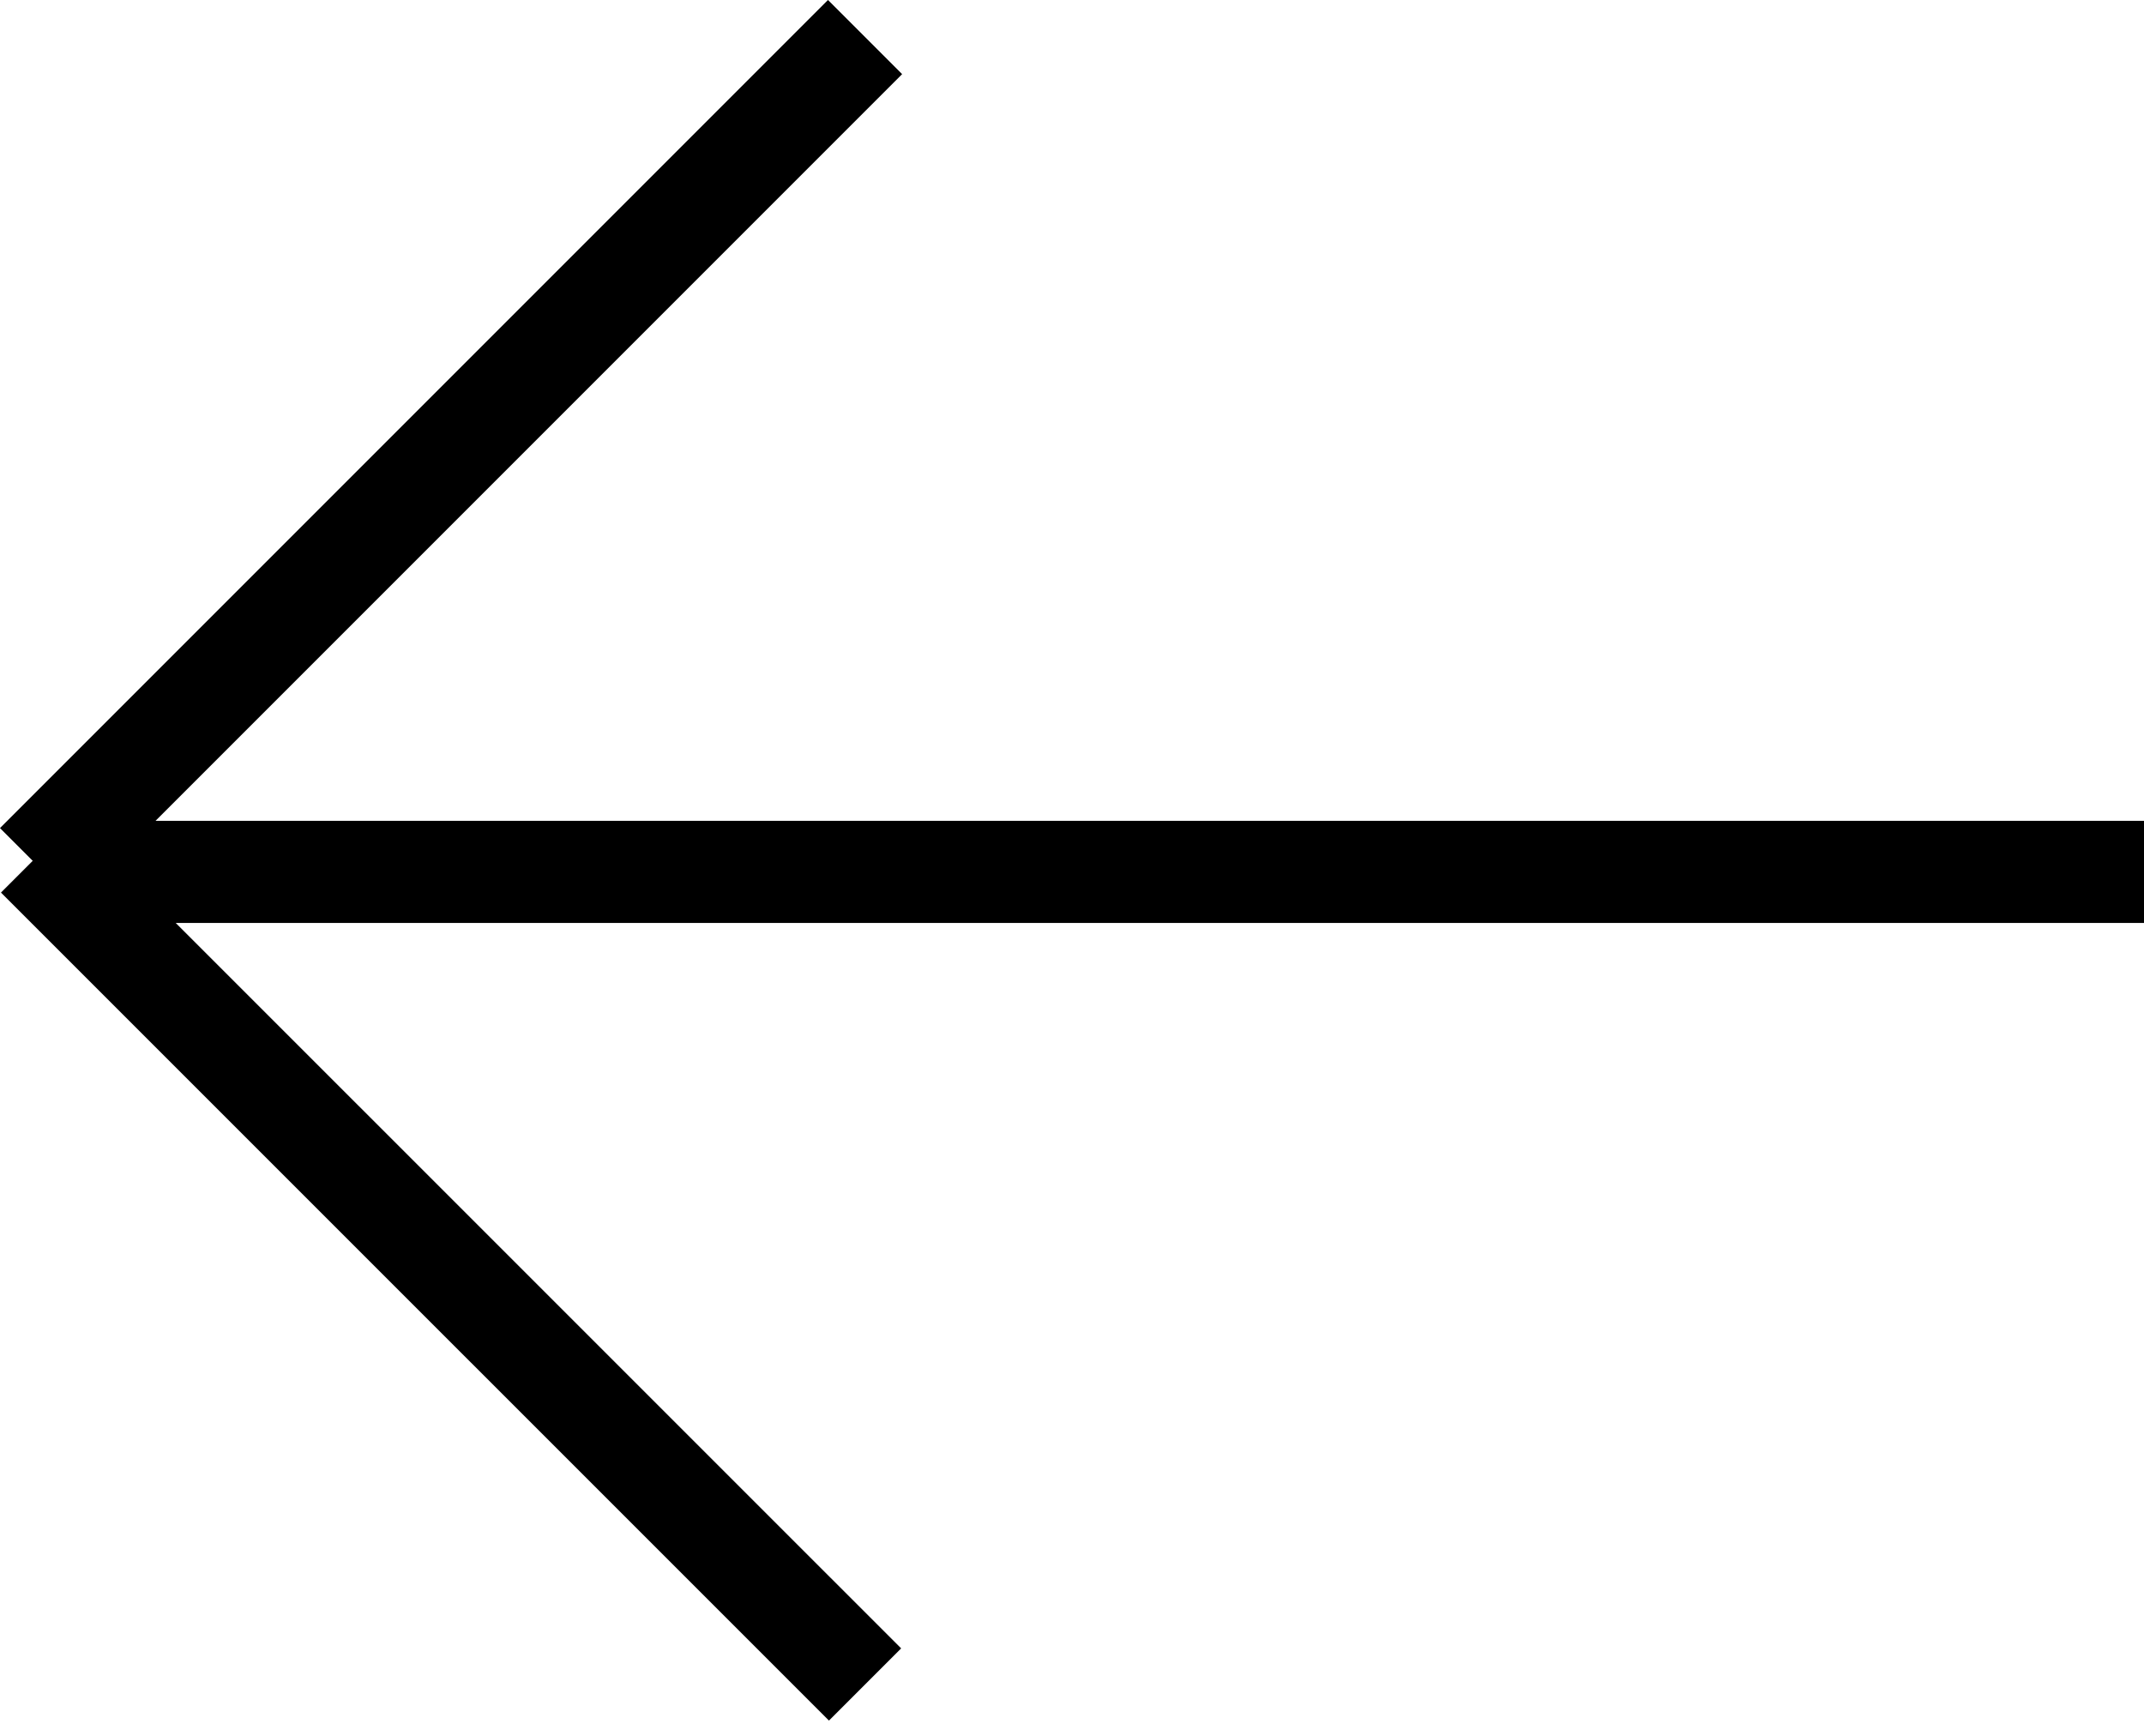
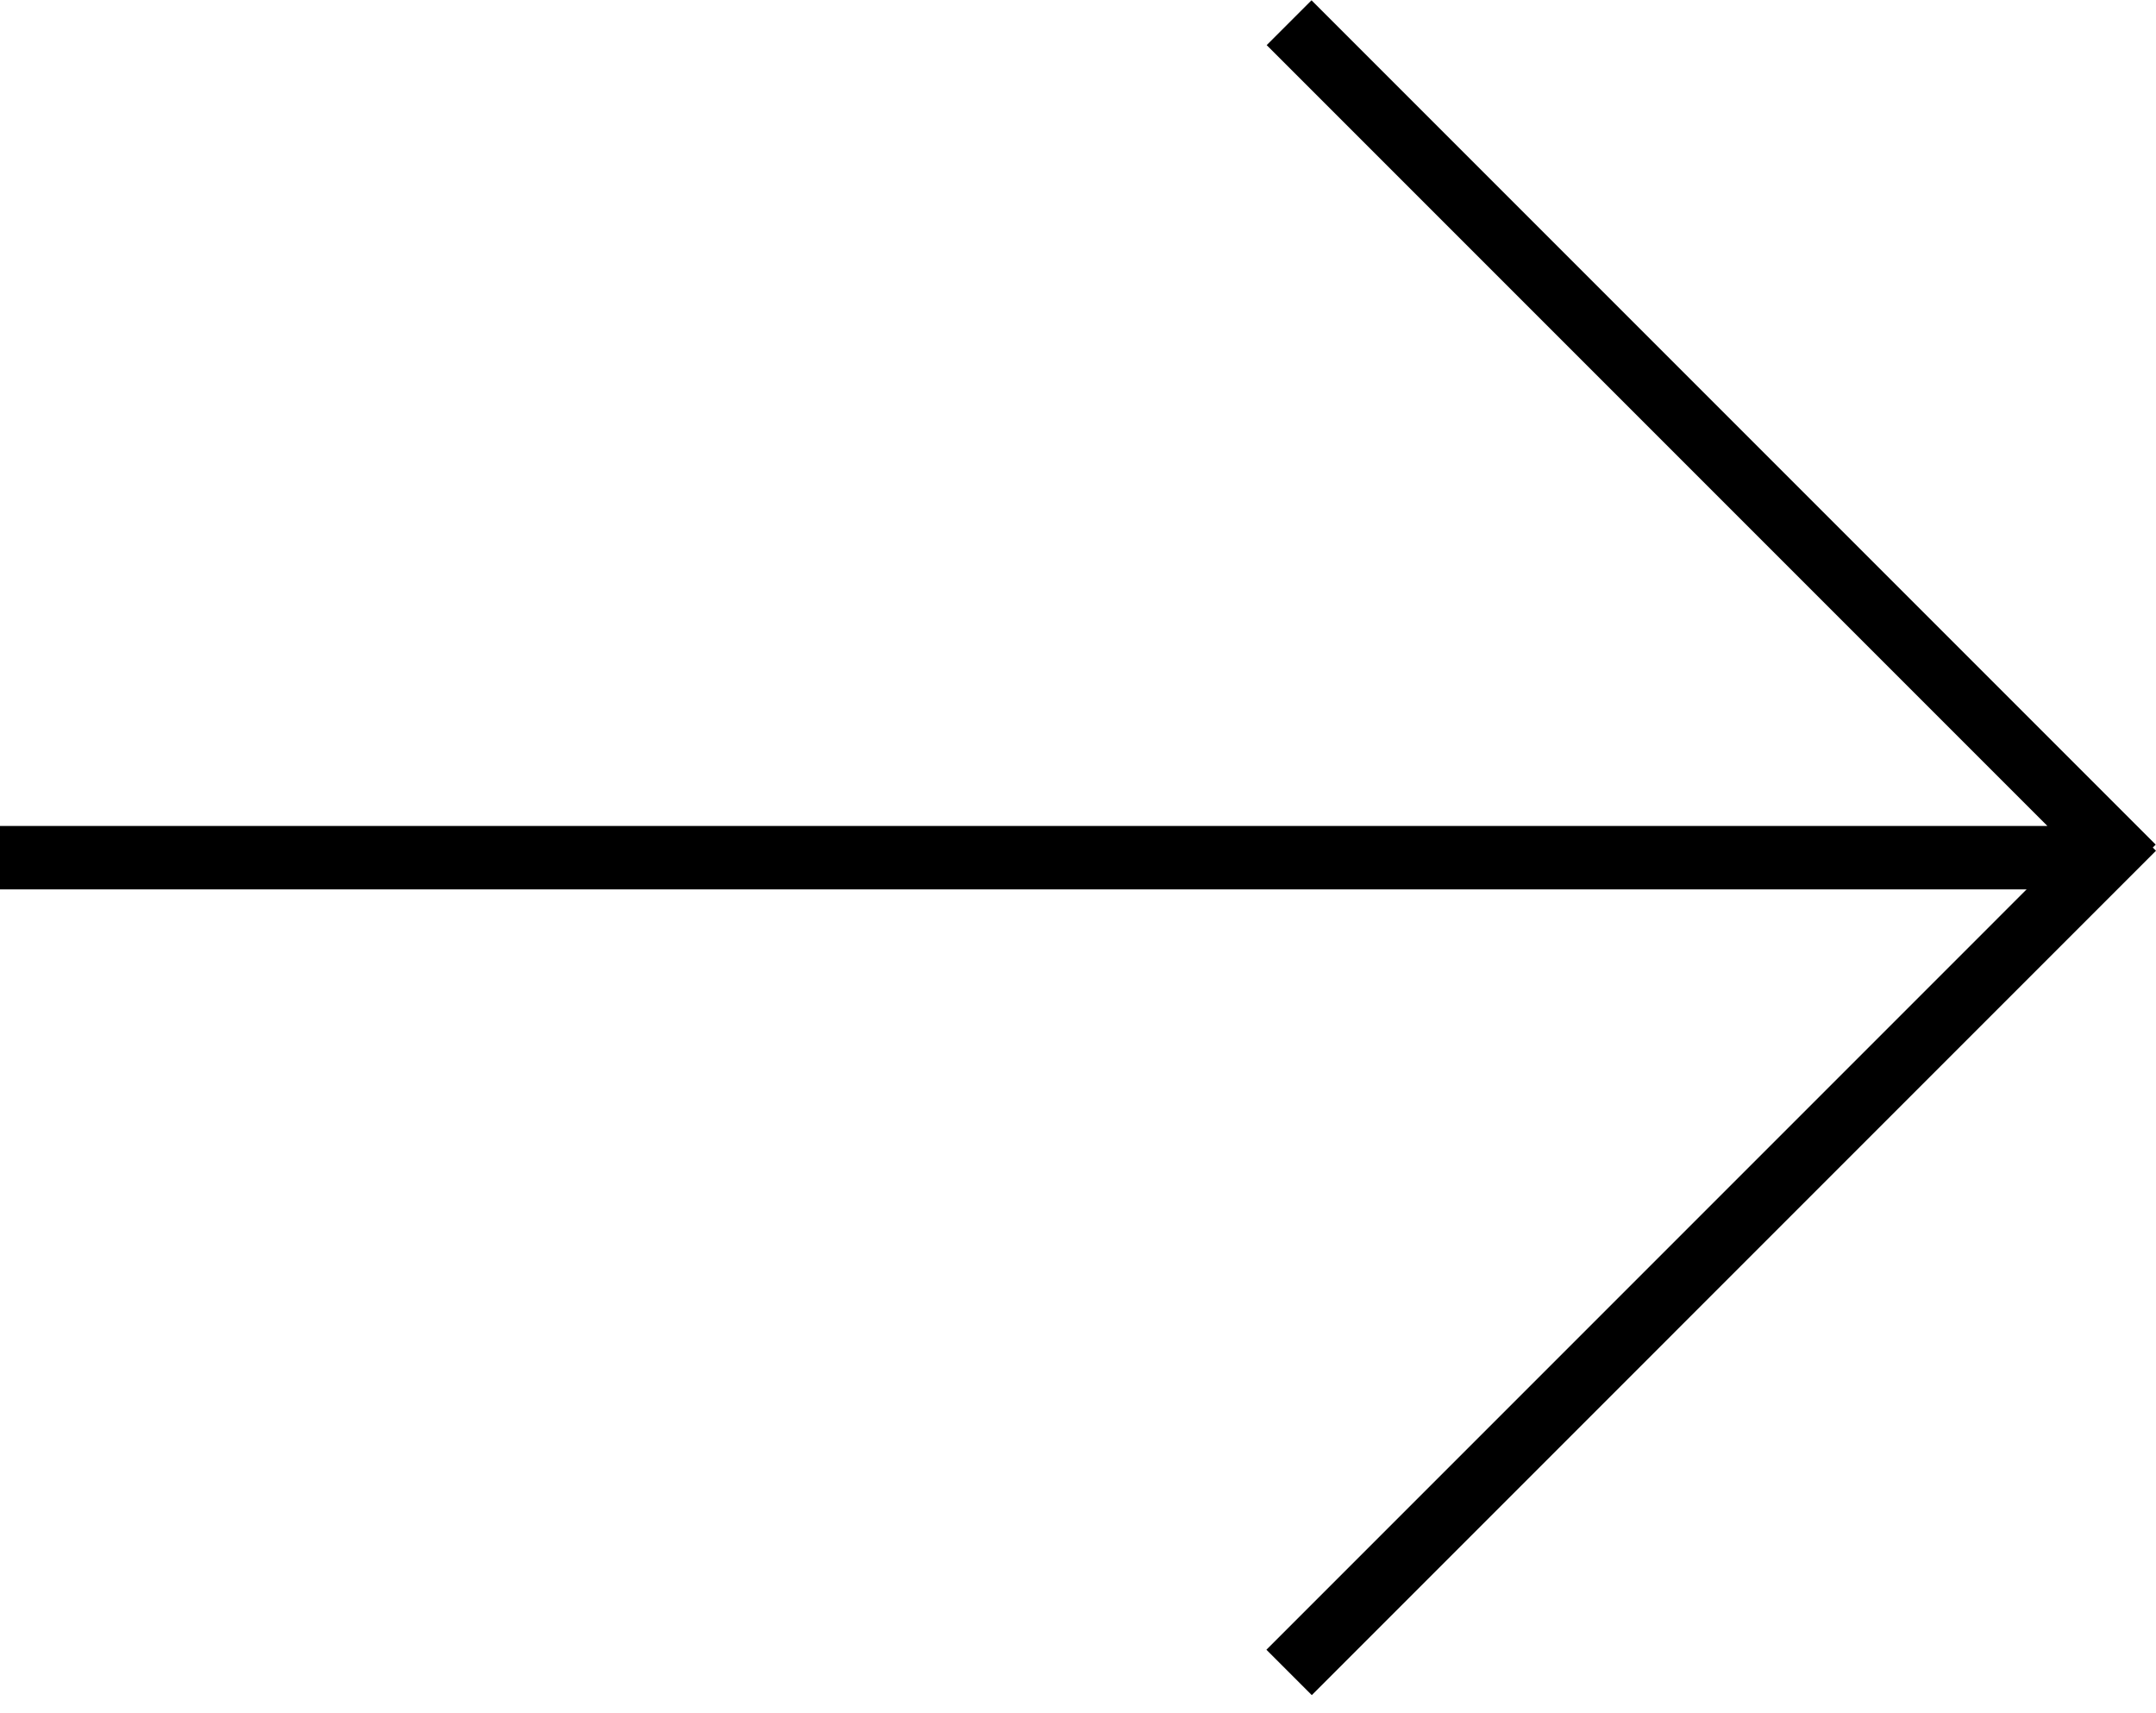
- <svg xmlns="http://www.w3.org/2000/svg" width="21" height="17" fill="none" viewBox="0 0 21 17">
-   <path stroke="#000" d="M21 8.539H.727M8.473 16.497L.363 8.388" />
-   <path stroke="#000" stroke-width="1.027" d="M8.473.363l-8.11 8.11" />
+ <svg xmlns="http://www.w3.org/2000/svg" width="34" height="27" fill="none" viewBox="0 0 34 27">
+   <path stroke="#000" d="M0 13.523h33.284M20.329.358l13.313 13.313" />
+   <path stroke="#000" stroke-width="1.012" d="M20.329 26.37l13.313-13.314" />
</svg>
